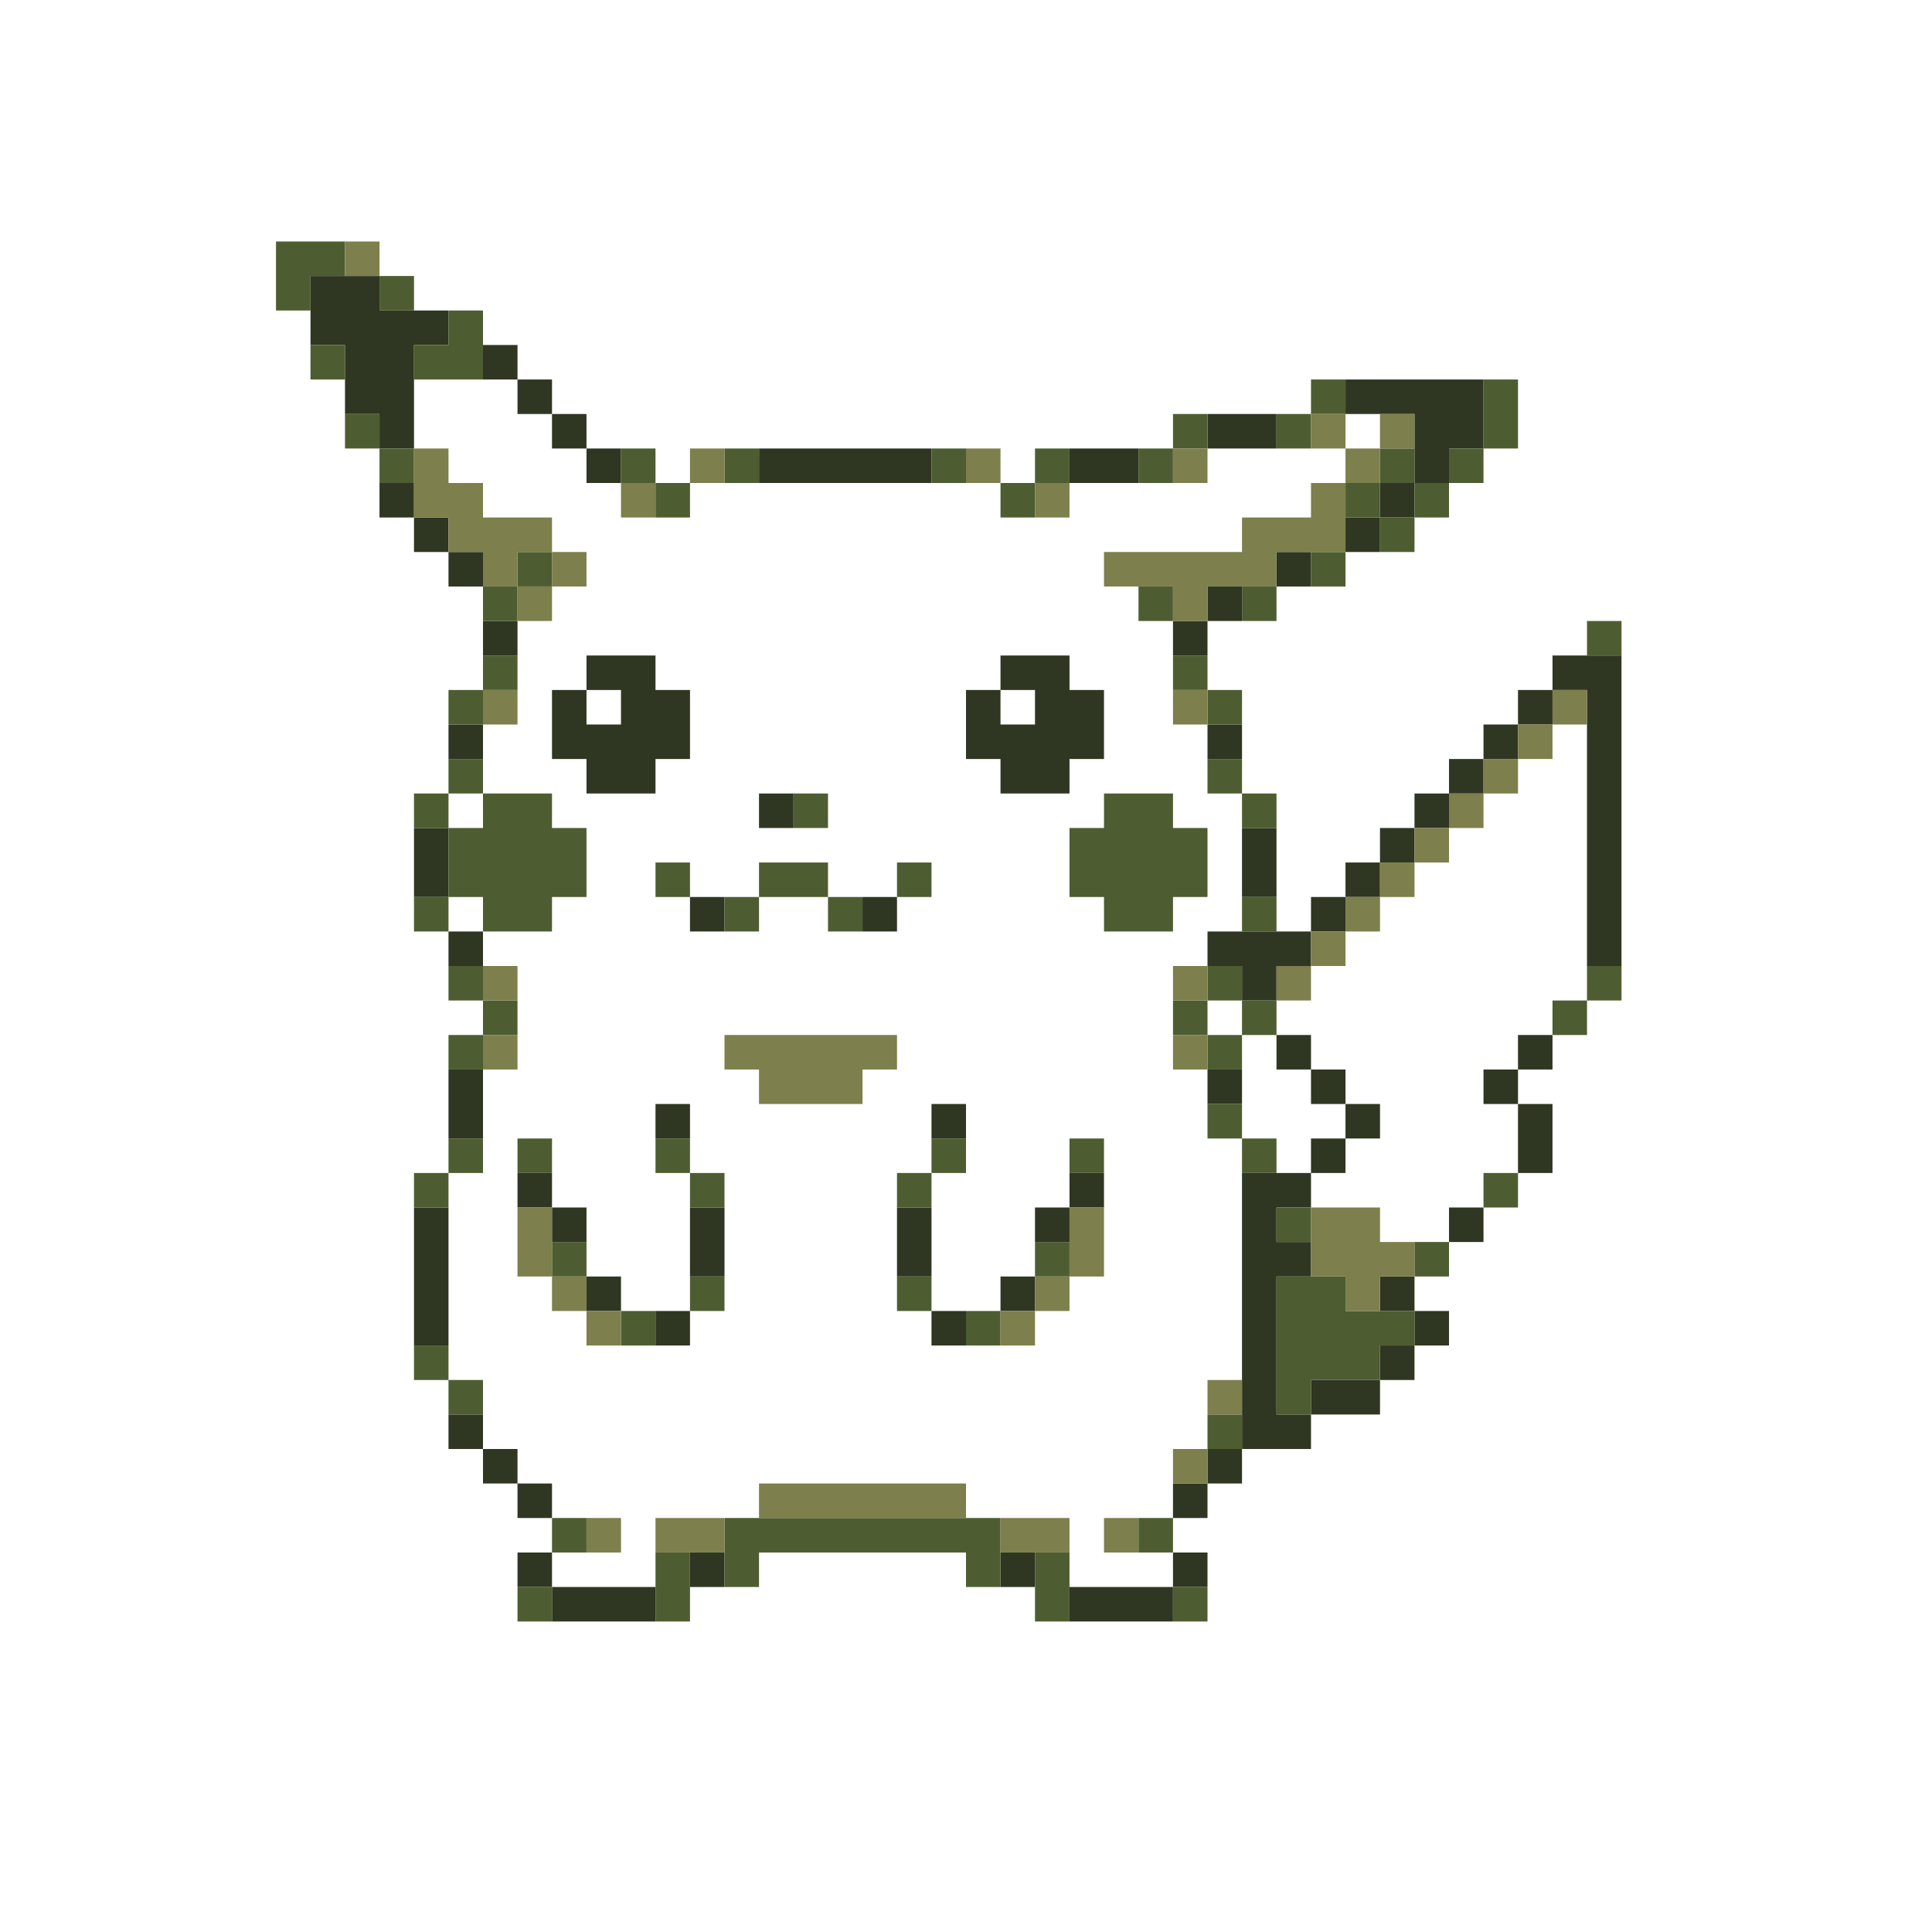
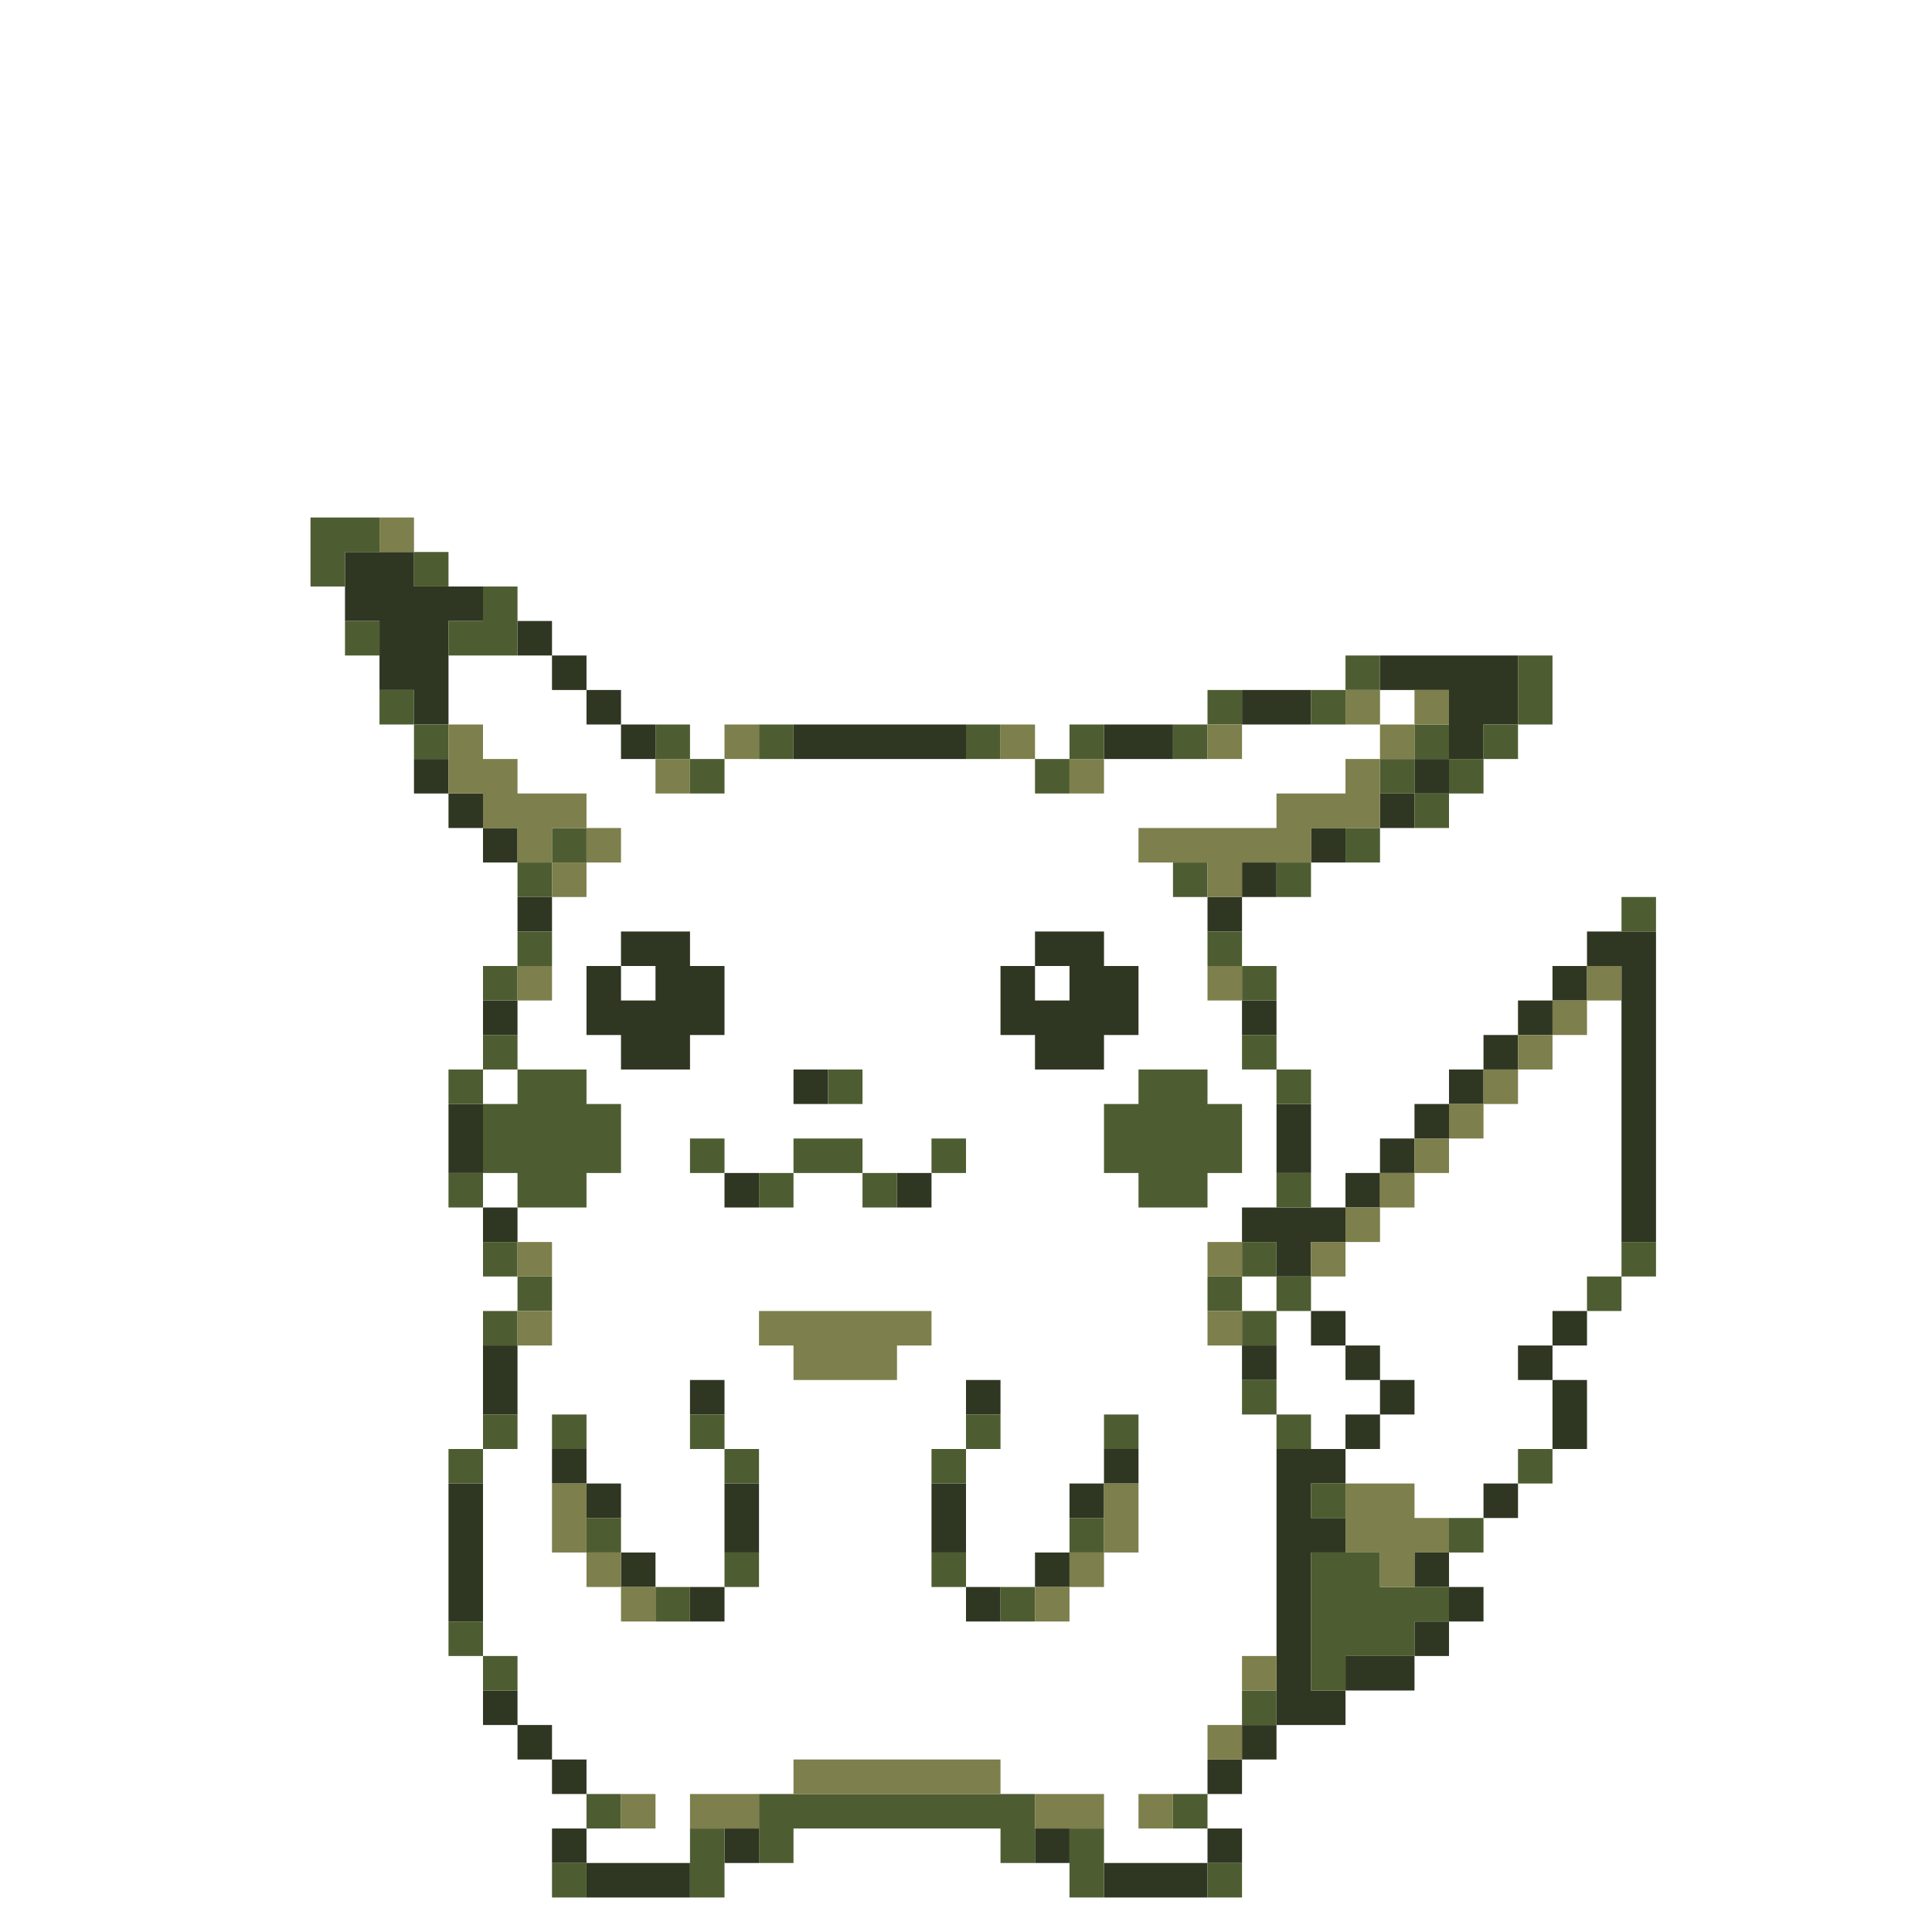
- <svg xmlns="http://www.w3.org/2000/svg" viewBox="0 0 56 56">
+ <svg xmlns="http://www.w3.org/2000/svg" width="56" height="56" viewBox="0 0 56 56">
  <g fill="none" fill-rule="evenodd">
-     <path d="M39 11h1v1h-1v-1zm1 0h1v1h-1v-1zm1 0h1v1h-1v-1zm1 0h1v1h-1v-1zm-7 1h1v1h-1v-1zm1 0h1v1h-1v-1zm5 0h1v1h-1v-1zm1 0h1v1h-1v-1zm-11 1h1v1h-1v-1zm1 0h1v1h-1v-1zm9 0h1v1h-1v-1zm-1 1h1v1h-1v-1zm-1 1h1v1h-1v-1zm-2 1h1v1h-1v-1zM9 8h1v1H9V8zm1 0h1v1h-1V8zM9 9h1v1H9V9zm1 0h1v1h-1V9zm1 0h1v1h-1V9zm1 0h1v1h-1V9zm-2 1h1v1h-1v-1zm1 0h1v1h-1v-1zm3 0h1v1h-1v-1zm-4 1h1v1h-1v-1zm1 0h1v1h-1v-1zm4 0h1v1h-1v-1zm-4 1h1v1h-1v-1zm5 0h1v1h-1v-1zm1 1h1v1h-1v-1zm5 0h1v1h-1v-1zm1 0h1v1h-1v-1zm1 0h1v1h-1v-1zm1 0h1v1h-1v-1zm1 0h1v1h-1v-1zm-15 1h1v1h-1v-1zm1 1h1v1h-1v-1zm1 1h1v1h-1v-1zm22 1h1v1h-1v-1zm-21 1h1v1h-1v-1zm20 0h1v1h-1v-1zm-17 1h1v1h-1v-1zm1 0h1v1h-1v-1zm11 0h1v1h-1v-1zm1 0h1v1h-1v-1zm15 0h1v1h-1v-1zm1 0h1v1h-1v-1zm-30 1h1v1h-1v-1zm2 0h1v1h-1v-1zm1 0h1v1h-1v-1zm9 0h1v1h-1v-1zm2 0h1v1h-1v-1zm1 0h1v1h-1v-1zm13 0h1v1h-1v-1zm2 0h1v1h-1v-1zm-33 1h1v1h-1v-1zm3 0h1v1h-1v-1zm1 0h1v1h-1v-1zm1 0h1v1h-1v-1zm1 0h1v1h-1v-1zm9 0h1v1h-1v-1zm1 0h1v1h-1v-1zm1 0h1v1h-1v-1zm1 0h1v1h-1v-1zm4 0h1v1h-1v-1zm8 0h1v1h-1v-1zm3 0h1v1h-1v-1zm-29 1h1v1h-1v-1zm1 0h1v1h-1v-1zm11 0h1v1h-1v-1zm1 0h1v1h-1v-1zm12 0h1v1h-1v-1zm4 0h1v1h-1v-1zm-24 1h1v1h-1v-1zm19 0h1v1h-1v-1zm5 0h1v1h-1v-1zm-34 1h1v1h-1v-1zm24 0h1v1h-1v-1zm4 0h1v1h-1v-1zm6 0h1v1h-1v-1zm-34 1h1v1h-1v-1zm24 0h1v1h-1v-1zm3 0h1v1h-1v-1zm7 0h1v1h-1v-1zm-26 1h1v1h-1v-1zm5 0h1v1h-1v-1zm13 0h1v1h-1v-1zm8 0h1v1h-1v-1zm-33 1h1v1h-1v-1zm22 0h1v1h-1v-1zm1 0h1v1h-1v-1zm1 0h1v1h-1v-1zm9 0h1v1h-1v-1zm-10 1h1v1h-1v-1zm8 2h1v1h-1v-1zm-31 1h1v1h-1v-1zm30 0h1v1h-1v-1zm-30 1h1v1h-1v-1zm6 0h1v1h-1v-1zm8 0h1v1h-1v-1zm17 0h1v1h-1v-1zm-6 1h1v1h-1v-1zm6 0h1v1h-1v-1zm-29 1h1v1h-1v-1zm16 0h1v1h-1v-1zm5 0h1v1h-1v-1zm1 0h1v1h-1v-1zm-25 1h1v1h-1v-1zm4 0h1v1h-1v-1zm4 0h1v1h-1v-1zm6 0h1v1h-1v-1zm4 0h1v1h-1v-1zm6 0h1v1h-1v-1zm-24 1h1v1h-1v-1zm8 0h1v1h-1v-1zm6 0h1v1h-1v-1zm10 0h1v1h-1v-1zm1 0h1v1h-1v-1zm-25 1h1v1h-1v-1zm5 0h1v1h-1v-1zm12 0h1v1h-1v-1zm7 0h1v1h-1v-1zm4 0h1v1h-1v-1zm-28 1h1v1h-1v-1zm7 0h1v1h-1v-1zm8 0h1v1h-1v-1zm9 0h1v1h-1v-1zm5 0h1v1h-1v-1zm-5 1h1v1h-1v-1zm4 0h1v1h-1v-1zm-4 1h1v1h-1v-1zm3 0h1v1h-1v-1zm-26 1h1v1h-1v-1zm23 0h1v1h-1v-1zm1 0h1v1h-1v-1zm-23 1h1v1h-1v-1zm21 0h1v1h-1v-1zm-20 1h1v1h-1v-1zm19 0h1v1h-1v-1zm-19 2h1v1h-1v-1zm5 0h1v1h-1v-1zm9 0h1v1h-1v-1zm5 0h1v1h-1v-1zm-18 1h1v1h-1v-1zm1 0h1v1h-1v-1zm1 0h1v1h-1v-1zm13 0h1v1h-1v-1zm1 0h1v1h-1v-1zm1 0h1v1h-1v-1zm4-16h1v1h-1v-1zm-2 1h1v1h-1v-1zm3 0h1v1h-1v-1zm1 1h1v1h-1v-1zm3 3h1v1h-1v-1zm-4 5h1v1h-1v-1z" fill="#2f3622" class="gb-dark" />
-     <path d="M36 17h1v1h-1v-1zm-3 0h1v1h-1v-1zM8 7h1v1H8V7zm1 0h1v1H9V7zM8 8h1v1H8V8zm3 0h1v1h-1V8zm2 1h1v1h-1V9zm-4 1h1v1H9v-1zm3 0h1v1h-1v-1zm1 0h1v1h-1v-1zm25 1h1v1h-1v-1zm5 0h1v1h-1v-1zm-33 1h1v1h-1v-1zm24 0h1v1h-1v-1zm3 0h1v1h-1v-1zm6 0h1v1h-1v-1zm-32 1h1v1h-1v-1zm7 0h1v1h-1v-1zm3 0h1v1h-1v-1zm6 0h1v1h-1v-1zm3 0h1v1h-1v-1zm3 0h1v1h-1v-1zm7 0h1v1h-1v-1zm2 0h1v1h-1v-1zm-23 1h1v1h-1v-1zm10 0h1v1h-1v-1zm10 0h1v1h-1v-1zm2 0h1v1h-1v-1zm-1 1h1v1h-1v-1zm-25 1h1v1h-1v-1zm23 0h1v1h-1v-1zm-24 1h1v1h-1v-1zm32 1h1v1h-1v-1zm-32 1h1v1h-1v-1zm20 0h1v1h-1v-1zm-21 1h1v1h-1v-1zm22 0h1v1h-1v-1zm-22 2h1v1h-1v-1zm22 0h1v1h-1v-1zm-23 1h1v1h-1v-1zm2 0h1v1h-1v-1zm1 0h1v1h-1v-1zm8 0h1v1h-1v-1zm9 0h1v1h-1v-1zm1 0h1v1h-1v-1zm3 0h1v1h-1v-1zm-23 1h1v1h-1v-1zm1 0h1v1h-1v-1zm1 0h1v1h-1v-1zm1 0h1v1h-1v-1zm15 0h1v1h-1v-1zm1 0h1v1h-1v-1zm1 0h1v1h-1v-1zm1 0h1v1h-1v-1zm-21 1h1v1h-1v-1zm1 0h1v1h-1v-1zm1 0h1v1h-1v-1zm1 0h1v1h-1v-1zm3 0h1v1h-1v-1zm3 0h1v1h-1v-1zm1 0h1v1h-1v-1zm3 0h1v1h-1v-1zm5 0h1v1h-1v-1zm1 0h1v1h-1v-1zm1 0h1v1h-1v-1zm1 0h1v1h-1v-1zm-22 1h1v1h-1v-1zm2 0h1v1h-1v-1zm1 0h1v1h-1v-1zm6 0h1v1h-1v-1zm3 0h1v1h-1v-1zm8 0h1v1h-1v-1zm1 0h1v1h-1v-1zm3 0h1v1h-1v-1zm-23 2h1v1h-1v-1zm22 0h1v1h-1v-1zm11 0h1v1h-1v-1zm-32 1h1v1h-1v-1zm20 0h1v1h-1v-1zm2 0h1v1h-1v-1zm9 0h1v1h-1v-1zm-32 1h1v1h-1v-1zm22 0h1v1h-1v-1zm0 2h1v1h-1v-1zm-22 1h1v1h-1v-1zm2 0h1v1h-1v-1zm4 0h1v1h-1v-1zm8 0h1v1h-1v-1zm4 0h1v1h-1v-1zm5 0h1v1h-1v-1zm-24 1h1v1h-1v-1zm8 0h1v1h-1v-1zm6 0h1v1h-1v-1zm17 0h1v1h-1v-1zm-6 1h1v1h-1v-1zm-21 1h1v1h-1v-1zm14 0h1v1h-1v-1zm11 0h1v1h-1v-1zm-21 1h1v1h-1v-1zm6 0h1v1h-1v-1zm11 0h1v1h-1v-1zm1 0h1v1h-1v-1zm-20 1h1v1h-1v-1zm10 0h1v1h-1v-1zm9 0h1v1h-1v-1zm1 0h1v1h-1v-1zm1 0h1v1h-1v-1zm1 0h1v1h-1v-1zm-28 1h1v1h-1v-1zm25 0h1v1h-1v-1zm1 0h1v1h-1v-1zm1 0h1v1h-1v-1zm-26 1h1v1h-1v-1zm24 0h1v1h-1v-1zm-2 1h1v1h-1v-1zm-19 3h1v1h-1v-1zm5 0h1v1h-1v-1zm1 0h1v1h-1v-1zm1 0h1v1h-1v-1zm1 0h1v1h-1v-1zm1 0h1v1h-1v-1zm1 0h1v1h-1v-1zm1 0h1v1h-1v-1zm1 0h1v1h-1v-1zm5 0h1v1h-1v-1zm-14 1h1v1h-1v-1zm2 0h1v1h-1v-1zm7 0h1v1h-1v-1zm2 0h1v1h-1v-1zm-15 1h1v1h-1v-1zm4 0h1v1h-1v-1zm11 0h1v1h-1v-1zm4 0h1v1h-1v-1z" fill="#4d5d31" class="gb-normal" />
-     <path d="M10 7h1v1h-1V7zm28 5h1v1h-1v-1zm2 0h1v1h-1v-1zm-28 1h1v1h-1v-1zm8 0h1v1h-1v-1zm8 0h1v1h-1v-1zm6 0h1v1h-1v-1zm5 0h1v1h-1v-1zm-27 1h1v1h-1v-1zm1 0h1v1h-1v-1zm5 0h1v1h-1v-1zm12 0h1v1h-1v-1zm8 0h1v1h-1v-1zm-25 1h1v1h-1v-1zm1 0h1v1h-1v-1zm1 0h1v1h-1v-1zm21 0h1v1h-1v-1zm1 0h1v1h-1v-1zm1 0h1v1h-1v-1zm-24 1h1v1h-1v-1zm2 0h1v1h-1v-1zm16 0h1v1h-1v-1zm1 0h1v1h-1v-1zm1 0h1v1h-1v-1zm1 0h1v1h-1v-1zm1 0h1v1h-1v-1zm-21 1h1v1h-1v-1zm19 0h1v1h-1v-1zm-20 3h1v1h-1v-1zm20 0h1v1h-1v-1zm11 0h1v1h-1v-1zm-1 1h1v1h-1v-1zm-1 1h1v1h-1v-1zm-1 1h1v1h-1v-1zm-1 1h1v1h-1v-1zm-1 1h1v1h-1v-1zm-1 1h1v1h-1v-1zm-1 1h1v1h-1v-1zm-24 1h1v1h-1v-1zm20 0h1v1h-1v-1zm3 0h1v1h-1v-1zm-23 2h1v1h-1v-1zm7 0h1v1h-1v-1zm1 0h1v1h-1v-1zm1 0h1v1h-1v-1zm1 0h1v1h-1v-1zm1 0h1v1h-1v-1zm9 0h1v1h-1v-1zm-12 1h1v1h-1v-1zm1 0h1v1h-1v-1zm1 0h1v1h-1v-1zm-9 4h1v1h-1v-1zm16 0h1v1h-1v-1zm7 0h1v1h-1v-1zm1 0h1v1h-1v-1zm-24 1h1v1h-1v-1zm16 0h1v1h-1v-1zm7 0h1v1h-1v-1zm1 0h1v1h-1v-1zm1 0h1v1h-1v-1zm-24 1h1v1h-1v-1zm14 0h1v1h-1v-1zm9 0h1v1h-1v-1zm-22 1h1v1h-1v-1zm12 0h1v1h-1v-1zm6 2h1v1h-1v-1zm-1 2h1v1h-1v-1zm-12 1h1v1h-1v-1zm1 0h1v1h-1v-1zm1 0h1v1h-1v-1zm1 0h1v1h-1v-1zm1 0h1v1h-1v-1zm1 0h1v1h-1v-1zm-10 1h1v1h-1v-1zm2 0h1v1h-1v-1zm1 0h1v1h-1v-1zm9 0h1v1h-1v-1zm1 0h1v1h-1v-1zm2 0h1v1h-1v-1z" fill="#7d7f4c" class="gb-light" />
+     <path d="M40 19h1v1h-1v-1zm1 0h1v1h-1v-1zm1 0h1v1h-1v-1zm1 0h1v1h-1v-1zm-7 1h1v1h-1v-1zm1 0h1v1h-1v-1zm5 0h1v1h-1v-1zm1 0h1v1h-1v-1zm-11 1h1v1h-1v-1zm1 0h1v1h-1v-1zm9 0h1v1h-1v-1zm-1 1h1v1h-1v-1zm-1 1h1v1h-1v-1zm-2 1h1v1h-1v-1zm-28-8h1v1h-1v-1zm1 0h1v1h-1v-1zm-1 1h1v1h-1v-1zm1 0h1v1h-1v-1zm1 0h1v1h-1v-1zm1 0h1v1h-1v-1zm-2 1h1v1h-1v-1zm1 0h1v1h-1v-1zm3 0h1v1h-1v-1zm-4 1h1v1h-1v-1zm1 0h1v1h-1v-1zm4 0h1v1h-1v-1zm-4 1h1v1h-1v-1zm5 0h1v1h-1v-1zm1 1h1v1h-1v-1zm5 0h1v1h-1v-1zm1 0h1v1h-1v-1zm1 0h1v1h-1v-1zm1 0h1v1h-1v-1zm1 0h1v1h-1v-1zm-15 1h1v1h-1v-1zm1 1h1v1h-1v-1zm1 1h1v1h-1v-1zm22 1h1v1h-1v-1zm-21 1h1v1h-1v-1zm20 0h1v1h-1v-1zm-17 1h1v1h-1v-1zm1 0h1v1h-1v-1zm11 0h1v1h-1v-1zm1 0h1v1h-1v-1zm15 0h1v1h-1v-1zm1 0h1v1h-1v-1zm-30 1h1v1h-1v-1zm2 0h1v1h-1v-1zm1 0h1v1h-1v-1zm9 0h1v1h-1v-1zm2 0h1v1h-1v-1zm1 0h1v1h-1v-1zm13 0h1v1h-1v-1zm2 0h1v1h-1v-1zm-33 1h1v1h-1v-1zm3 0h1v1h-1v-1zm1 0h1v1h-1v-1zm1 0h1v1h-1v-1zm1 0h1v1h-1v-1zm9 0h1v1h-1v-1zm1 0h1v1h-1v-1zm1 0h1v1h-1v-1zm1 0h1v1h-1v-1zm4 0h1v1h-1v-1zm8 0h1v1h-1v-1zm3 0h1v1h-1v-1zm-29 1h1v1h-1v-1zm1 0h1v1h-1v-1zm11 0h1v1h-1v-1zm1 0h1v1h-1v-1zm12 0h1v1h-1v-1zm4 0h1v1h-1v-1zm-24 1h1v1h-1v-1zm19 0h1v1h-1v-1zm5 0h1v1h-1v-1zm-34 1h1v1h-1v-1zm24 0h1v1h-1v-1zm4 0h1v1h-1v-1zm6 0h1v1h-1v-1zm-34 1h1v1h-1v-1zm24 0h1v1h-1v-1zm3 0h1v1h-1v-1zm7 0h1v1h-1v-1zm-26 1h1v1h-1v-1zm5 0h1v1h-1v-1zm13 0h1v1h-1v-1zm8 0h1v1h-1v-1zm-33 1h1v1h-1v-1zm22 0h1v1h-1v-1zm1 0h1v1h-1v-1zm1 0h1v1h-1v-1zm9 0h1v1h-1v-1zm-10 1h1v1h-1v-1zm8 2h1v1h-1v-1zm-31 1h1v1h-1v-1zm30 0h1v1h-1v-1zm-30 1h1v1h-1v-1zm6 0h1v1h-1v-1zm8 0h1v1h-1v-1zm17 0h1v1h-1v-1zm-6 1h1v1h-1v-1zm6 0h1v1h-1v-1zm-29 1h1v1h-1v-1zm16 0h1v1h-1v-1zm5 0h1v1h-1v-1zm1 0h1v1h-1v-1zm-25 1h1v1h-1v-1zm4 0h1v1h-1v-1zm4 0h1v1h-1v-1zm6 0h1v1h-1v-1zm4 0h1v1h-1v-1zm6 0h1v1h-1v-1zm-24 1h1v1h-1v-1zm8 0h1v1h-1v-1zm6 0h1v1h-1v-1zm10 0h1v1h-1v-1zm1 0h1v1h-1v-1zm-25 1h1v1h-1v-1zm5 0h1v1h-1v-1zm12 0h1v1h-1v-1zm7 0h1v1h-1v-1zm4 0h1v1h-1v-1zm-28 1h1v1h-1v-1zm7 0h1v1h-1v-1zm8 0h1v1h-1v-1zm9 0h1v1h-1v-1zm5 0h1v1h-1v-1zm-5 1h1v1h-1v-1zm4 0h1v1h-1v-1zm-4 1h1v1h-1v-1zm3 0h1v1h-1v-1zm-26 1h1v1h-1v-1zm23 0h1v1h-1v-1zm1 0h1v1h-1v-1zm-23 1h1v1h-1v-1zm21 0h1v1h-1v-1zm-20 1h1v1h-1v-1zm19 0h1v1h-1v-1zm-19 2h1v1h-1v-1zm5 0h1v1h-1v-1zm9 0h1v1h-1v-1zm5 0h1v1h-1v-1zm-18 1h1v1h-1v-1zm1 0h1v1h-1v-1zm1 0h1v1h-1v-1zm13 0h1v1h-1v-1zm1 0h1v1h-1v-1zm1 0h1v1h-1v-1zm4-16h1v1h-1v-1zm-2 1h1v1h-1v-1zm3 0h1v1h-1v-1zm1 1h1v1h-1v-1zm3 3h1v1h-1v-1zm-4 5h1v1h-1v-1z" fill="#2f3622" class="gb-dark" />
+     <path d="M37 25h1v1h-1v-1zm-3 0h1v1h-1v-1zM9 15h1v1H9v-1zm1 0h1v1h-1v-1zm-1 1h1v1H9v-1zm3 0h1v1h-1v-1zm2 1h1v1h-1v-1zm-4 1h1v1h-1v-1zm3 0h1v1h-1v-1zm1 0h1v1h-1v-1zm25 1h1v1h-1v-1zm5 0h1v1h-1v-1zm-33 1h1v1h-1v-1zm24 0h1v1h-1v-1zm3 0h1v1h-1v-1zm6 0h1v1h-1v-1zm-32 1h1v1h-1v-1zm7 0h1v1h-1v-1zm3 0h1v1h-1v-1zm6 0h1v1h-1v-1zm3 0h1v1h-1v-1zm3 0h1v1h-1v-1zm7 0h1v1h-1v-1zm2 0h1v1h-1v-1zm-23 1h1v1h-1v-1zm10 0h1v1h-1v-1zm10 0h1v1h-1v-1zm2 0h1v1h-1v-1zm-1 1h1v1h-1v-1zm-25 1h1v1h-1v-1zm23 0h1v1h-1v-1zm-24 1h1v1h-1v-1zm32 1h1v1h-1v-1zm-32 1h1v1h-1v-1zm20 0h1v1h-1v-1zm-21 1h1v1h-1v-1zm22 0h1v1h-1v-1zm-22 2h1v1h-1v-1zm22 0h1v1h-1v-1zm-23 1h1v1h-1v-1zm2 0h1v1h-1v-1zm1 0h1v1h-1v-1zm8 0h1v1h-1v-1zm9 0h1v1h-1v-1zm1 0h1v1h-1v-1zm3 0h1v1h-1v-1zm-23 1h1v1h-1v-1zm1 0h1v1h-1v-1zm1 0h1v1h-1v-1zm1 0h1v1h-1v-1zm15 0h1v1h-1v-1zm1 0h1v1h-1v-1zm1 0h1v1h-1v-1zm1 0h1v1h-1v-1zm-21 1h1v1h-1v-1zm1 0h1v1h-1v-1zm1 0h1v1h-1v-1zm1 0h1v1h-1v-1zm3 0h1v1h-1v-1zm3 0h1v1h-1v-1zm1 0h1v1h-1v-1zm3 0h1v1h-1v-1zm5 0h1v1h-1v-1zm1 0h1v1h-1v-1zm1 0h1v1h-1v-1zm1 0h1v1h-1v-1zm-22 1h1v1h-1v-1zm2 0h1v1h-1v-1zm1 0h1v1h-1v-1zm6 0h1v1h-1v-1zm3 0h1v1h-1v-1zm8 0h1v1h-1v-1zm1 0h1v1h-1v-1zm3 0h1v1h-1v-1zm-23 2h1v1h-1v-1zm22 0h1v1h-1v-1zm11 0h1v1h-1v-1zm-32 1h1v1h-1v-1zm20 0h1v1h-1v-1zm2 0h1v1h-1v-1zm9 0h1v1h-1v-1zm-32 1h1v1h-1v-1zm22 0h1v1h-1v-1zm0 2h1v1h-1v-1zm-22 1h1v1h-1v-1zm2 0h1v1h-1v-1zm4 0h1v1h-1v-1zm8 0h1v1h-1v-1zm4 0h1v1h-1v-1zm5 0h1v1h-1v-1zm-24 1h1v1h-1v-1zm8 0h1v1h-1v-1zm6 0h1v1h-1v-1zm17 0h1v1h-1v-1zm-6 1h1v1h-1v-1zm-21 1h1v1h-1v-1zm14 0h1v1h-1v-1zm11 0h1v1h-1v-1zm-21 1h1v1h-1v-1zm6 0h1v1h-1v-1zm11 0h1v1h-1v-1zm1 0h1v1h-1v-1zm-20 1h1v1h-1v-1zm10 0h1v1h-1v-1zm9 0h1v1h-1v-1zm1 0h1v1h-1v-1zm1 0h1v1h-1v-1zm1 0h1v1h-1v-1zm-28 1h1v1h-1v-1zm25 0h1v1h-1v-1zm1 0h1v1h-1v-1zm1 0h1v1h-1v-1zm-26 1h1v1h-1v-1zm24 0h1v1h-1v-1zm-2 1h1v1h-1v-1zm-19 3h1v1h-1v-1zm5 0h1v1h-1v-1zm1 0h1v1h-1v-1zm1 0h1v1h-1v-1zm1 0h1v1h-1v-1zm1 0h1v1h-1v-1zm1 0h1v1h-1v-1zm1 0h1v1h-1v-1zm1 0h1v1h-1v-1zm5 0h1v1h-1v-1zm-14 1h1v1h-1v-1zm2 0h1v1h-1v-1zm7 0h1v1h-1v-1zm2 0h1v1h-1v-1zm-15 1h1v1h-1v-1zm4 0h1v1h-1v-1zm11 0h1v1h-1v-1zm4 0h1v1h-1v-1z" fill="#4d5d31" class="gb-normal" />
+     <path d="M11 15h1v1h-1v-1zm28 5h1v1h-1v-1zm2 0h1v1h-1v-1zm-28 1h1v1h-1v-1zm8 0h1v1h-1v-1zm8 0h1v1h-1v-1zm6 0h1v1h-1v-1zm5 0h1v1h-1v-1zm-27 1h1v1h-1v-1zm1 0h1v1h-1v-1zm5 0h1v1h-1v-1zm12 0h1v1h-1v-1zm8 0h1v1h-1v-1zm-25 1h1v1h-1v-1zm1 0h1v1h-1v-1zm1 0h1v1h-1v-1zm21 0h1v1h-1v-1zm1 0h1v1h-1v-1zm1 0h1v1h-1v-1zm-24 1h1v1h-1v-1zm2 0h1v1h-1v-1zm16 0h1v1h-1v-1zm1 0h1v1h-1v-1zm1 0h1v1h-1v-1zm1 0h1v1h-1v-1zm1 0h1v1h-1v-1zm-21 1h1v1h-1v-1zm19 0h1v1h-1v-1zm-20 3h1v1h-1v-1zm20 0h1v1h-1v-1zm11 0h1v1h-1v-1zm-1 1h1v1h-1v-1zm-1 1h1v1h-1v-1zm-1 1h1v1h-1v-1zm-1 1h1v1h-1v-1zm-1 1h1v1h-1v-1zm-1 1h1v1h-1v-1zm-1 1h1v1h-1v-1zm-24 1h1v1h-1v-1zm20 0h1v1h-1v-1zm3 0h1v1h-1v-1zm-23 2h1v1h-1v-1zm7 0h1v1h-1v-1zm1 0h1v1h-1v-1zm1 0h1v1h-1v-1zm1 0h1v1h-1v-1zm1 0h1v1h-1v-1zm9 0h1v1h-1v-1zm-12 1h1v1h-1v-1zm1 0h1v1h-1v-1zm1 0h1v1h-1v-1zm-9 4h1v1h-1v-1zm16 0h1v1h-1v-1zm7 0h1v1h-1v-1zm1 0h1v1h-1v-1zm-24 1h1v1h-1v-1zm16 0h1v1h-1v-1zm7 0h1v1h-1v-1zm1 0h1v1h-1v-1zm1 0h1v1h-1v-1zm-24 1h1v1h-1v-1zm14 0h1v1h-1v-1zm9 0h1v1h-1v-1zm-22 1h1v1h-1v-1zm12 0h1v1h-1v-1zm6 2h1v1h-1v-1zm-1 2h1v1h-1v-1zm-12 1h1v1h-1v-1zm1 0h1v1h-1v-1zm1 0h1v1h-1v-1zm1 0h1v1h-1v-1zm1 0h1v1h-1v-1zm1 0h1v1h-1v-1zm-10 1h1v1h-1v-1zm2 0h1v1h-1v-1zm1 0h1v1h-1v-1zm9 0h1v1h-1v-1zm1 0h1v1h-1v-1zm2 0h1v1h-1v-1z" fill="#7d7f4c" class="gb-light" />
  </g>
</svg>
